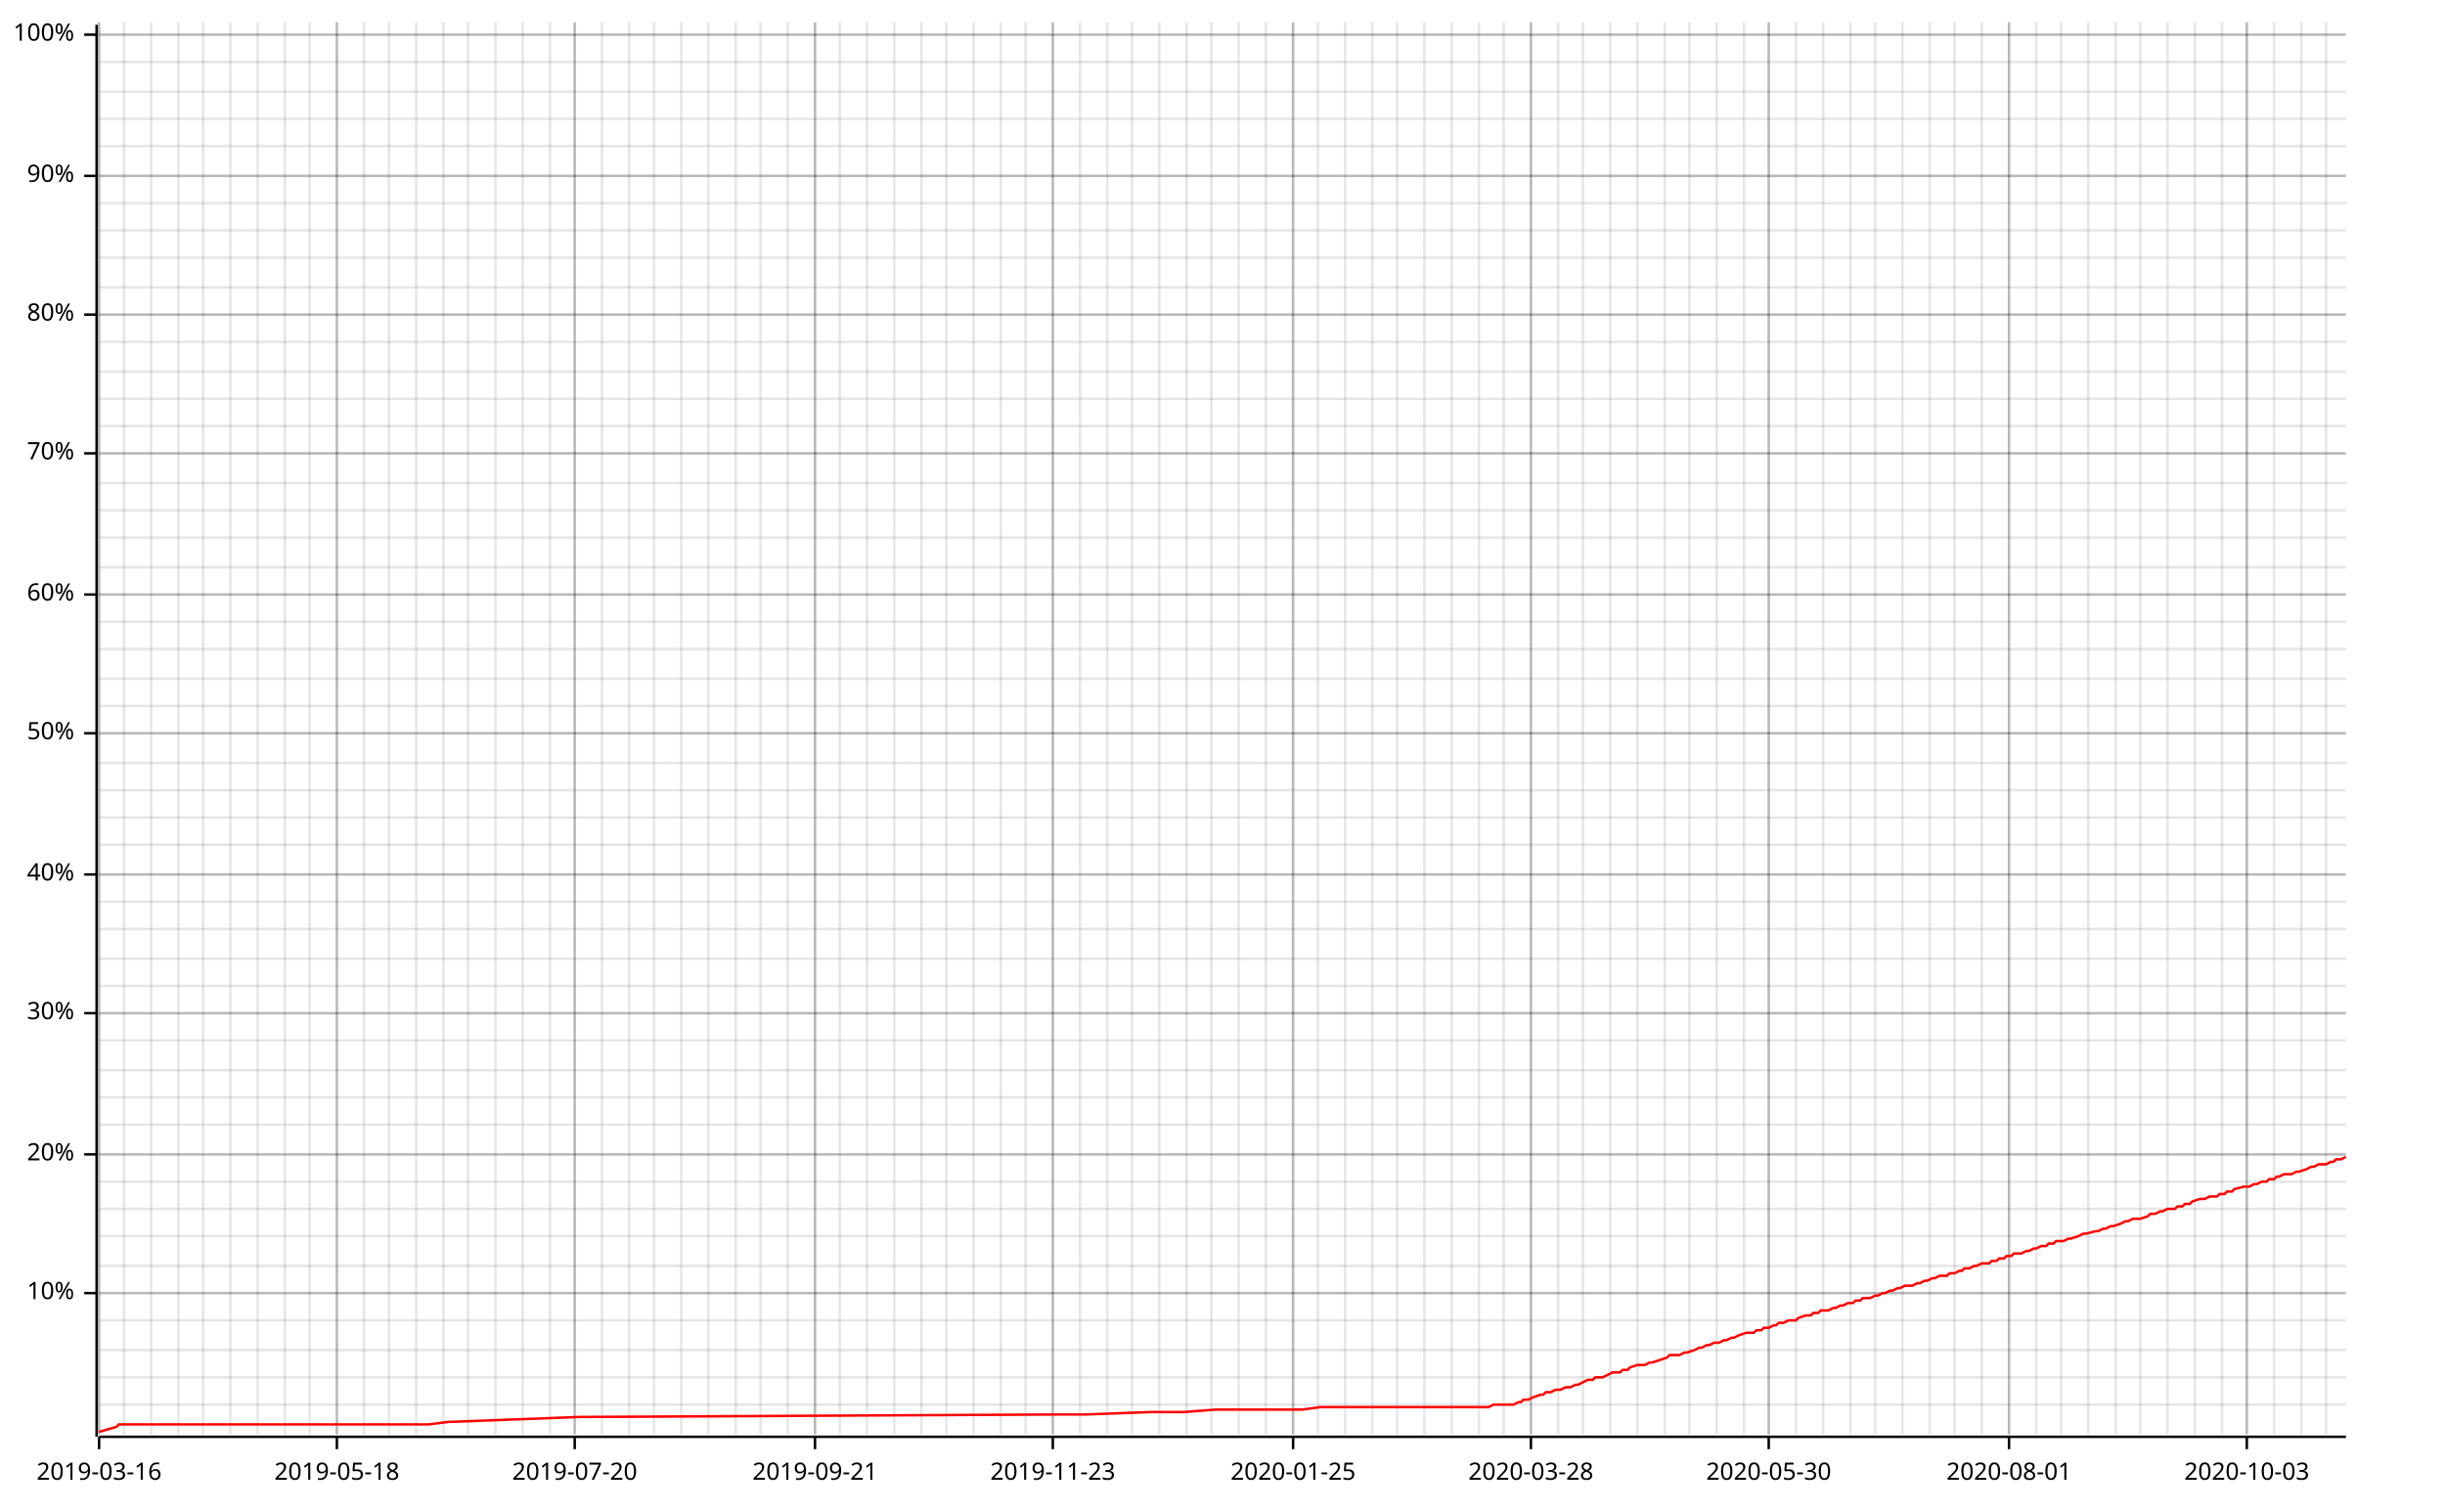
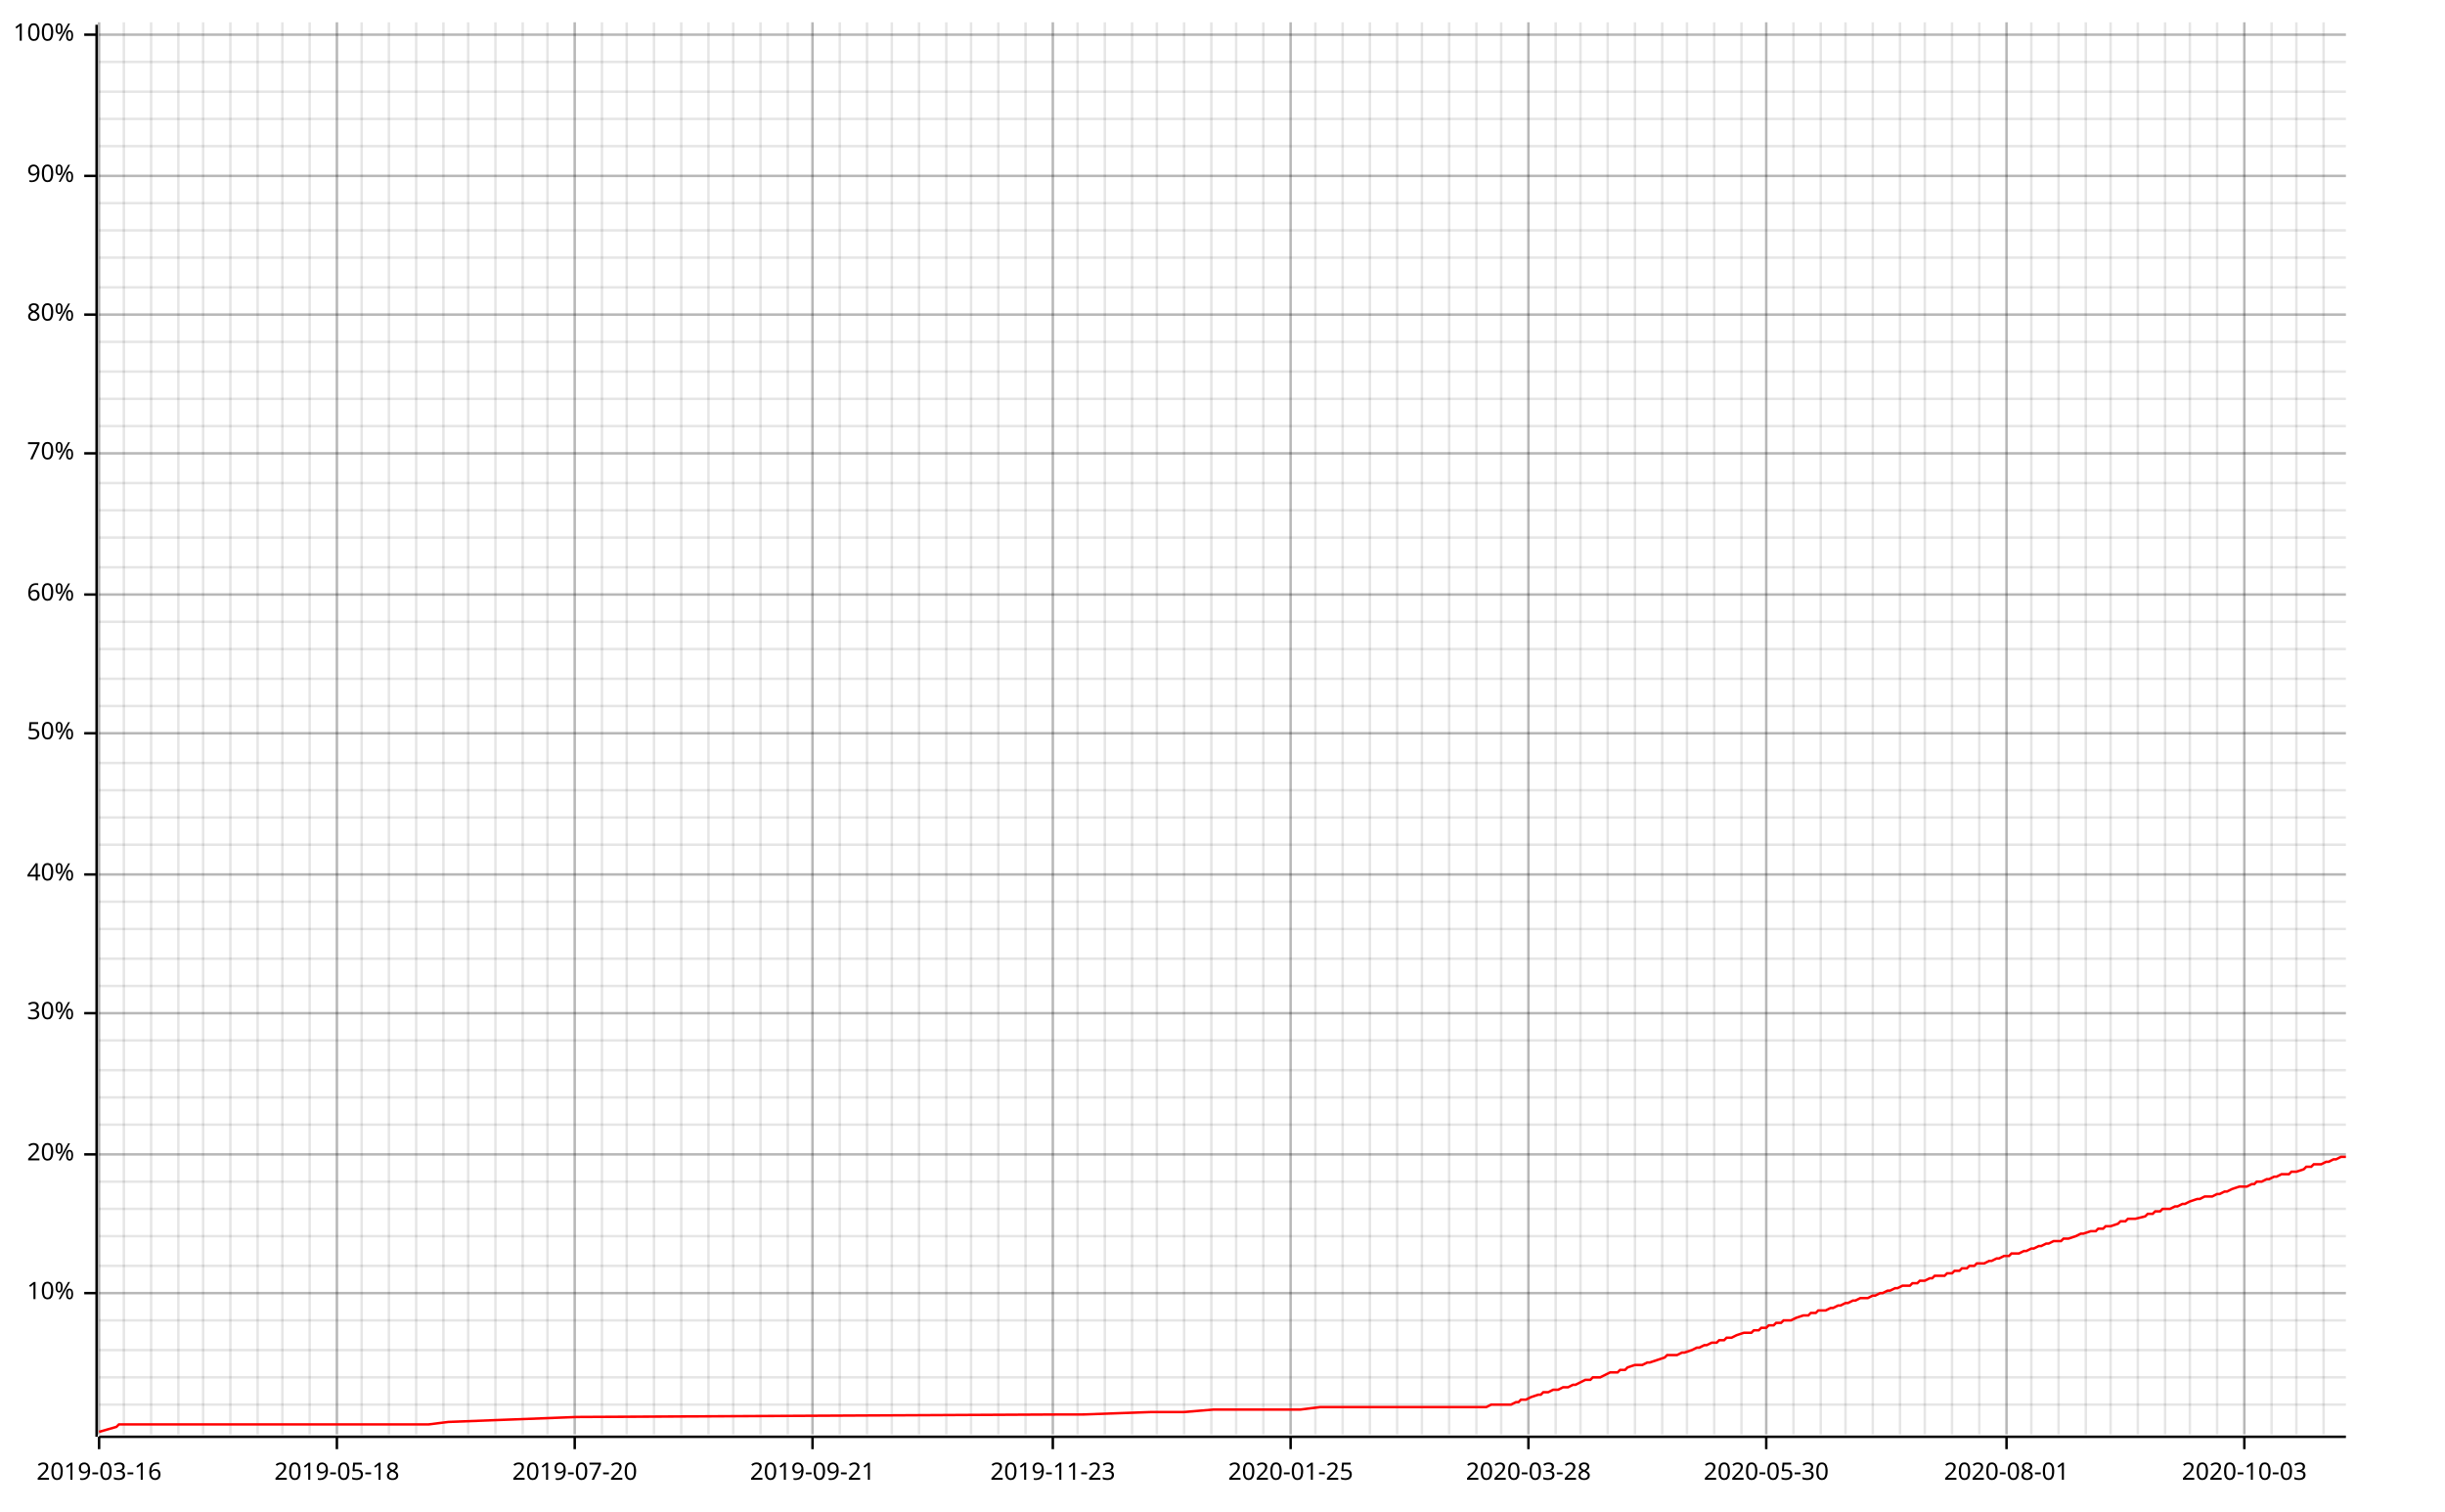
<svg xmlns="http://www.w3.org/2000/svg" width="987" height="610" viewBox="0 0 987 610">
  <line opacity="0.1" stroke="#000000" stroke-width="1" x1="40" y1="579" x2="40" y2="9" />
  <line opacity="0.1" stroke="#000000" stroke-width="1" x1="50" y1="579" x2="50" y2="9" />
  <line opacity="0.1" stroke="#000000" stroke-width="1" x1="61" y1="579" x2="61" y2="9" />
  <line opacity="0.1" stroke="#000000" stroke-width="1" x1="72" y1="579" x2="72" y2="9" />
  <line opacity="0.1" stroke="#000000" stroke-width="1" x1="82" y1="579" x2="82" y2="9" />
  <line opacity="0.1" stroke="#000000" stroke-width="1" x1="93" y1="579" x2="93" y2="9" />
  <line opacity="0.1" stroke="#000000" stroke-width="1" x1="104" y1="579" x2="104" y2="9" />
-   <line opacity="0.1" stroke="#000000" stroke-width="1" x1="115" y1="579" x2="115" y2="9" />
+   <line opacity="0.1" stroke="#000000" stroke-width="1" x1="114" y1="579" x2="114" y2="9" />
  <line opacity="0.1" stroke="#000000" stroke-width="1" x1="125" y1="579" x2="125" y2="9" />
  <line opacity="0.1" stroke="#000000" stroke-width="1" x1="136" y1="579" x2="136" y2="9" />
-   <line opacity="0.1" stroke="#000000" stroke-width="1" x1="147" y1="579" x2="147" y2="9" />
+   <line opacity="0.1" stroke="#000000" stroke-width="1" x1="146" y1="579" x2="146" y2="9" />
  <line opacity="0.1" stroke="#000000" stroke-width="1" x1="157" y1="579" x2="157" y2="9" />
  <line opacity="0.1" stroke="#000000" stroke-width="1" x1="168" y1="579" x2="168" y2="9" />
  <line opacity="0.1" stroke="#000000" stroke-width="1" x1="179" y1="579" x2="179" y2="9" />
  <line opacity="0.1" stroke="#000000" stroke-width="1" x1="189" y1="579" x2="189" y2="9" />
  <line opacity="0.1" stroke="#000000" stroke-width="1" x1="200" y1="579" x2="200" y2="9" />
  <line opacity="0.1" stroke="#000000" stroke-width="1" x1="211" y1="579" x2="211" y2="9" />
-   <line opacity="0.1" stroke="#000000" stroke-width="1" x1="222" y1="579" x2="222" y2="9" />
+   <line opacity="0.1" stroke="#000000" stroke-width="1" x1="221" y1="579" x2="221" y2="9" />
  <line opacity="0.1" stroke="#000000" stroke-width="1" x1="232" y1="579" x2="232" y2="9" />
  <line opacity="0.1" stroke="#000000" stroke-width="1" x1="243" y1="579" x2="243" y2="9" />
-   <line opacity="0.1" stroke="#000000" stroke-width="1" x1="254" y1="579" x2="254" y2="9" />
+   <line opacity="0.1" stroke="#000000" stroke-width="1" x1="253" y1="579" x2="253" y2="9" />
  <line opacity="0.1" stroke="#000000" stroke-width="1" x1="264" y1="579" x2="264" y2="9" />
  <line opacity="0.1" stroke="#000000" stroke-width="1" x1="275" y1="579" x2="275" y2="9" />
  <line opacity="0.1" stroke="#000000" stroke-width="1" x1="286" y1="579" x2="286" y2="9" />
-   <line opacity="0.1" stroke="#000000" stroke-width="1" x1="297" y1="579" x2="297" y2="9" />
+   <line opacity="0.1" stroke="#000000" stroke-width="1" x1="296" y1="579" x2="296" y2="9" />
  <line opacity="0.1" stroke="#000000" stroke-width="1" x1="307" y1="579" x2="307" y2="9" />
  <line opacity="0.1" stroke="#000000" stroke-width="1" x1="318" y1="579" x2="318" y2="9" />
-   <line opacity="0.1" stroke="#000000" stroke-width="1" x1="329" y1="579" x2="329" y2="9" />
+   <line opacity="0.1" stroke="#000000" stroke-width="1" x1="328" y1="579" x2="328" y2="9" />
  <line opacity="0.1" stroke="#000000" stroke-width="1" x1="339" y1="579" x2="339" y2="9" />
  <line opacity="0.1" stroke="#000000" stroke-width="1" x1="350" y1="579" x2="350" y2="9" />
-   <line opacity="0.1" stroke="#000000" stroke-width="1" x1="361" y1="579" x2="361" y2="9" />
-   <line opacity="0.1" stroke="#000000" stroke-width="1" x1="372" y1="579" x2="372" y2="9" />
+   <line opacity="0.1" stroke="#000000" stroke-width="1" x1="360" y1="579" x2="360" y2="9" />
+   <line opacity="0.1" stroke="#000000" stroke-width="1" x1="371" y1="579" x2="371" y2="9" />
  <line opacity="0.1" stroke="#000000" stroke-width="1" x1="382" y1="579" x2="382" y2="9" />
-   <line opacity="0.1" stroke="#000000" stroke-width="1" x1="393" y1="579" x2="393" y2="9" />
-   <line opacity="0.1" stroke="#000000" stroke-width="1" x1="404" y1="579" x2="404" y2="9" />
+   <line opacity="0.1" stroke="#000000" stroke-width="1" x1="392" y1="579" x2="392" y2="9" />
+   <line opacity="0.1" stroke="#000000" stroke-width="1" x1="403" y1="579" x2="403" y2="9" />
  <line opacity="0.1" stroke="#000000" stroke-width="1" x1="414" y1="579" x2="414" y2="9" />
  <line opacity="0.1" stroke="#000000" stroke-width="1" x1="425" y1="579" x2="425" y2="9" />
-   <line opacity="0.1" stroke="#000000" stroke-width="1" x1="436" y1="579" x2="436" y2="9" />
-   <line opacity="0.1" stroke="#000000" stroke-width="1" x1="447" y1="579" x2="447" y2="9" />
+   <line opacity="0.1" stroke="#000000" stroke-width="1" x1="435" y1="579" x2="435" y2="9" />
+   <line opacity="0.1" stroke="#000000" stroke-width="1" x1="446" y1="579" x2="446" y2="9" />
  <line opacity="0.1" stroke="#000000" stroke-width="1" x1="457" y1="579" x2="457" y2="9" />
-   <line opacity="0.1" stroke="#000000" stroke-width="1" x1="468" y1="579" x2="468" y2="9" />
-   <line opacity="0.1" stroke="#000000" stroke-width="1" x1="479" y1="579" x2="479" y2="9" />
+   <line opacity="0.1" stroke="#000000" stroke-width="1" x1="467" y1="579" x2="467" y2="9" />
+   <line opacity="0.1" stroke="#000000" stroke-width="1" x1="478" y1="579" x2="478" y2="9" />
  <line opacity="0.1" stroke="#000000" stroke-width="1" x1="489" y1="579" x2="489" y2="9" />
-   <line opacity="0.1" stroke="#000000" stroke-width="1" x1="500" y1="579" x2="500" y2="9" />
-   <line opacity="0.1" stroke="#000000" stroke-width="1" x1="511" y1="579" x2="511" y2="9" />
-   <line opacity="0.1" stroke="#000000" stroke-width="1" x1="522" y1="579" x2="522" y2="9" />
-   <line opacity="0.1" stroke="#000000" stroke-width="1" x1="532" y1="579" x2="532" y2="9" />
-   <line opacity="0.1" stroke="#000000" stroke-width="1" x1="543" y1="579" x2="543" y2="9" />
-   <line opacity="0.1" stroke="#000000" stroke-width="1" x1="554" y1="579" x2="554" y2="9" />
+   <line opacity="0.1" stroke="#000000" stroke-width="1" x1="499" y1="579" x2="499" y2="9" />
+   <line opacity="0.1" stroke="#000000" stroke-width="1" x1="510" y1="579" x2="510" y2="9" />
+   <line opacity="0.1" stroke="#000000" stroke-width="1" x1="521" y1="579" x2="521" y2="9" />
+   <line opacity="0.1" stroke="#000000" stroke-width="1" x1="531" y1="579" x2="531" y2="9" />
+   <line opacity="0.1" stroke="#000000" stroke-width="1" x1="542" y1="579" x2="542" y2="9" />
+   <line opacity="0.1" stroke="#000000" stroke-width="1" x1="553" y1="579" x2="553" y2="9" />
  <line opacity="0.1" stroke="#000000" stroke-width="1" x1="564" y1="579" x2="564" y2="9" />
-   <line opacity="0.1" stroke="#000000" stroke-width="1" x1="575" y1="579" x2="575" y2="9" />
-   <line opacity="0.1" stroke="#000000" stroke-width="1" x1="586" y1="579" x2="586" y2="9" />
-   <line opacity="0.1" stroke="#000000" stroke-width="1" x1="597" y1="579" x2="597" y2="9" />
-   <line opacity="0.1" stroke="#000000" stroke-width="1" x1="607" y1="579" x2="607" y2="9" />
-   <line opacity="0.1" stroke="#000000" stroke-width="1" x1="618" y1="579" x2="618" y2="9" />
-   <line opacity="0.1" stroke="#000000" stroke-width="1" x1="629" y1="579" x2="629" y2="9" />
-   <line opacity="0.1" stroke="#000000" stroke-width="1" x1="639" y1="579" x2="639" y2="9" />
-   <line opacity="0.1" stroke="#000000" stroke-width="1" x1="650" y1="579" x2="650" y2="9" />
-   <line opacity="0.1" stroke="#000000" stroke-width="1" x1="661" y1="579" x2="661" y2="9" />
-   <line opacity="0.1" stroke="#000000" stroke-width="1" x1="672" y1="579" x2="672" y2="9" />
-   <line opacity="0.1" stroke="#000000" stroke-width="1" x1="682" y1="579" x2="682" y2="9" />
-   <line opacity="0.1" stroke="#000000" stroke-width="1" x1="693" y1="579" x2="693" y2="9" />
-   <line opacity="0.1" stroke="#000000" stroke-width="1" x1="704" y1="579" x2="704" y2="9" />
-   <line opacity="0.1" stroke="#000000" stroke-width="1" x1="714" y1="579" x2="714" y2="9" />
-   <line opacity="0.1" stroke="#000000" stroke-width="1" x1="725" y1="579" x2="725" y2="9" />
-   <line opacity="0.1" stroke="#000000" stroke-width="1" x1="736" y1="579" x2="736" y2="9" />
-   <line opacity="0.1" stroke="#000000" stroke-width="1" x1="747" y1="579" x2="747" y2="9" />
-   <line opacity="0.1" stroke="#000000" stroke-width="1" x1="757" y1="579" x2="757" y2="9" />
-   <line opacity="0.1" stroke="#000000" stroke-width="1" x1="768" y1="579" x2="768" y2="9" />
-   <line opacity="0.1" stroke="#000000" stroke-width="1" x1="779" y1="579" x2="779" y2="9" />
-   <line opacity="0.1" stroke="#000000" stroke-width="1" x1="789" y1="579" x2="789" y2="9" />
-   <line opacity="0.1" stroke="#000000" stroke-width="1" x1="800" y1="579" x2="800" y2="9" />
-   <line opacity="0.1" stroke="#000000" stroke-width="1" x1="811" y1="579" x2="811" y2="9" />
-   <line opacity="0.1" stroke="#000000" stroke-width="1" x1="822" y1="579" x2="822" y2="9" />
-   <line opacity="0.1" stroke="#000000" stroke-width="1" x1="832" y1="579" x2="832" y2="9" />
-   <line opacity="0.1" stroke="#000000" stroke-width="1" x1="843" y1="579" x2="843" y2="9" />
-   <line opacity="0.1" stroke="#000000" stroke-width="1" x1="854" y1="579" x2="854" y2="9" />
-   <line opacity="0.1" stroke="#000000" stroke-width="1" x1="864" y1="579" x2="864" y2="9" />
-   <line opacity="0.1" stroke="#000000" stroke-width="1" x1="875" y1="579" x2="875" y2="9" />
-   <line opacity="0.1" stroke="#000000" stroke-width="1" x1="886" y1="579" x2="886" y2="9" />
-   <line opacity="0.1" stroke="#000000" stroke-width="1" x1="897" y1="579" x2="897" y2="9" />
-   <line opacity="0.1" stroke="#000000" stroke-width="1" x1="907" y1="579" x2="907" y2="9" />
-   <line opacity="0.1" stroke="#000000" stroke-width="1" x1="918" y1="579" x2="918" y2="9" />
-   <line opacity="0.1" stroke="#000000" stroke-width="1" x1="929" y1="579" x2="929" y2="9" />
-   <line opacity="0.1" stroke="#000000" stroke-width="1" x1="939" y1="579" x2="939" y2="9" />
+   <line opacity="0.1" stroke="#000000" stroke-width="1" x1="574" y1="579" x2="574" y2="9" />
+   <line opacity="0.1" stroke="#000000" stroke-width="1" x1="585" y1="579" x2="585" y2="9" />
+   <line opacity="0.1" stroke="#000000" stroke-width="1" x1="596" y1="579" x2="596" y2="9" />
+   <line opacity="0.1" stroke="#000000" stroke-width="1" x1="606" y1="579" x2="606" y2="9" />
+   <line opacity="0.1" stroke="#000000" stroke-width="1" x1="617" y1="579" x2="617" y2="9" />
+   <line opacity="0.1" stroke="#000000" stroke-width="1" x1="628" y1="579" x2="628" y2="9" />
+   <line opacity="0.1" stroke="#000000" stroke-width="1" x1="638" y1="579" x2="638" y2="9" />
+   <line opacity="0.1" stroke="#000000" stroke-width="1" x1="649" y1="579" x2="649" y2="9" />
+   <line opacity="0.1" stroke="#000000" stroke-width="1" x1="660" y1="579" x2="660" y2="9" />
+   <line opacity="0.1" stroke="#000000" stroke-width="1" x1="671" y1="579" x2="671" y2="9" />
+   <line opacity="0.1" stroke="#000000" stroke-width="1" x1="681" y1="579" x2="681" y2="9" />
+   <line opacity="0.1" stroke="#000000" stroke-width="1" x1="692" y1="579" x2="692" y2="9" />
+   <line opacity="0.1" stroke="#000000" stroke-width="1" x1="703" y1="579" x2="703" y2="9" />
+   <line opacity="0.1" stroke="#000000" stroke-width="1" x1="713" y1="579" x2="713" y2="9" />
+   <line opacity="0.1" stroke="#000000" stroke-width="1" x1="724" y1="579" x2="724" y2="9" />
+   <line opacity="0.1" stroke="#000000" stroke-width="1" x1="735" y1="579" x2="735" y2="9" />
+   <line opacity="0.1" stroke="#000000" stroke-width="1" x1="745" y1="579" x2="745" y2="9" />
+   <line opacity="0.1" stroke="#000000" stroke-width="1" x1="756" y1="579" x2="756" y2="9" />
+   <line opacity="0.1" stroke="#000000" stroke-width="1" x1="767" y1="579" x2="767" y2="9" />
+   <line opacity="0.1" stroke="#000000" stroke-width="1" x1="777" y1="579" x2="777" y2="9" />
+   <line opacity="0.1" stroke="#000000" stroke-width="1" x1="788" y1="579" x2="788" y2="9" />
+   <line opacity="0.1" stroke="#000000" stroke-width="1" x1="799" y1="579" x2="799" y2="9" />
+   <line opacity="0.1" stroke="#000000" stroke-width="1" x1="810" y1="579" x2="810" y2="9" />
+   <line opacity="0.1" stroke="#000000" stroke-width="1" x1="820" y1="579" x2="820" y2="9" />
+   <line opacity="0.1" stroke="#000000" stroke-width="1" x1="831" y1="579" x2="831" y2="9" />
+   <line opacity="0.1" stroke="#000000" stroke-width="1" x1="842" y1="579" x2="842" y2="9" />
+   <line opacity="0.1" stroke="#000000" stroke-width="1" x1="852" y1="579" x2="852" y2="9" />
+   <line opacity="0.1" stroke="#000000" stroke-width="1" x1="863" y1="579" x2="863" y2="9" />
+   <line opacity="0.1" stroke="#000000" stroke-width="1" x1="874" y1="579" x2="874" y2="9" />
+   <line opacity="0.1" stroke="#000000" stroke-width="1" x1="884" y1="579" x2="884" y2="9" />
+   <line opacity="0.1" stroke="#000000" stroke-width="1" x1="895" y1="579" x2="895" y2="9" />
+   <line opacity="0.1" stroke="#000000" stroke-width="1" x1="906" y1="579" x2="906" y2="9" />
+   <line opacity="0.1" stroke="#000000" stroke-width="1" x1="917" y1="579" x2="917" y2="9" />
+   <line opacity="0.1" stroke="#000000" stroke-width="1" x1="927" y1="579" x2="927" y2="9" />
+   <line opacity="0.1" stroke="#000000" stroke-width="1" x1="938" y1="579" x2="938" y2="9" />
  <line opacity="0.1" stroke="#000000" stroke-width="1" x1="40" y1="567" x2="947" y2="567" />
  <line opacity="0.1" stroke="#000000" stroke-width="1" x1="40" y1="556" x2="947" y2="556" />
  <line opacity="0.1" stroke="#000000" stroke-width="1" x1="40" y1="545" x2="947" y2="545" />
  <line opacity="0.1" stroke="#000000" stroke-width="1" x1="40" y1="533" x2="947" y2="533" />
  <line opacity="0.1" stroke="#000000" stroke-width="1" x1="40" y1="522" x2="947" y2="522" />
  <line opacity="0.1" stroke="#000000" stroke-width="1" x1="40" y1="511" x2="947" y2="511" />
  <line opacity="0.1" stroke="#000000" stroke-width="1" x1="40" y1="499" x2="947" y2="499" />
  <line opacity="0.1" stroke="#000000" stroke-width="1" x1="40" y1="488" x2="947" y2="488" />
  <line opacity="0.1" stroke="#000000" stroke-width="1" x1="40" y1="477" x2="947" y2="477" />
  <line opacity="0.1" stroke="#000000" stroke-width="1" x1="40" y1="466" x2="947" y2="466" />
  <line opacity="0.1" stroke="#000000" stroke-width="1" x1="40" y1="454" x2="947" y2="454" />
  <line opacity="0.1" stroke="#000000" stroke-width="1" x1="40" y1="443" x2="947" y2="443" />
  <line opacity="0.1" stroke="#000000" stroke-width="1" x1="40" y1="432" x2="947" y2="432" />
  <line opacity="0.1" stroke="#000000" stroke-width="1" x1="40" y1="420" x2="947" y2="420" />
  <line opacity="0.1" stroke="#000000" stroke-width="1" x1="40" y1="409" x2="947" y2="409" />
  <line opacity="0.1" stroke="#000000" stroke-width="1" x1="40" y1="398" x2="947" y2="398" />
  <line opacity="0.1" stroke="#000000" stroke-width="1" x1="40" y1="387" x2="947" y2="387" />
  <line opacity="0.1" stroke="#000000" stroke-width="1" x1="40" y1="375" x2="947" y2="375" />
  <line opacity="0.1" stroke="#000000" stroke-width="1" x1="40" y1="364" x2="947" y2="364" />
  <line opacity="0.1" stroke="#000000" stroke-width="1" x1="40" y1="353" x2="947" y2="353" />
  <line opacity="0.1" stroke="#000000" stroke-width="1" x1="40" y1="341" x2="947" y2="341" />
  <line opacity="0.1" stroke="#000000" stroke-width="1" x1="40" y1="330" x2="947" y2="330" />
  <line opacity="0.1" stroke="#000000" stroke-width="1" x1="40" y1="319" x2="947" y2="319" />
  <line opacity="0.1" stroke="#000000" stroke-width="1" x1="40" y1="308" x2="947" y2="308" />
  <line opacity="0.1" stroke="#000000" stroke-width="1" x1="40" y1="296" x2="947" y2="296" />
  <line opacity="0.1" stroke="#000000" stroke-width="1" x1="40" y1="285" x2="947" y2="285" />
  <line opacity="0.1" stroke="#000000" stroke-width="1" x1="40" y1="274" x2="947" y2="274" />
  <line opacity="0.1" stroke="#000000" stroke-width="1" x1="40" y1="262" x2="947" y2="262" />
  <line opacity="0.1" stroke="#000000" stroke-width="1" x1="40" y1="251" x2="947" y2="251" />
  <line opacity="0.1" stroke="#000000" stroke-width="1" x1="40" y1="240" x2="947" y2="240" />
  <line opacity="0.1" stroke="#000000" stroke-width="1" x1="40" y1="229" x2="947" y2="229" />
  <line opacity="0.1" stroke="#000000" stroke-width="1" x1="40" y1="217" x2="947" y2="217" />
  <line opacity="0.1" stroke="#000000" stroke-width="1" x1="40" y1="206" x2="947" y2="206" />
  <line opacity="0.1" stroke="#000000" stroke-width="1" x1="40" y1="195" x2="947" y2="195" />
  <line opacity="0.1" stroke="#000000" stroke-width="1" x1="40" y1="183" x2="947" y2="183" />
  <line opacity="0.1" stroke="#000000" stroke-width="1" x1="40" y1="172" x2="947" y2="172" />
  <line opacity="0.1" stroke="#000000" stroke-width="1" x1="40" y1="161" x2="947" y2="161" />
  <line opacity="0.1" stroke="#000000" stroke-width="1" x1="40" y1="150" x2="947" y2="150" />
  <line opacity="0.1" stroke="#000000" stroke-width="1" x1="40" y1="138" x2="947" y2="138" />
  <line opacity="0.1" stroke="#000000" stroke-width="1" x1="40" y1="127" x2="947" y2="127" />
  <line opacity="0.1" stroke="#000000" stroke-width="1" x1="40" y1="116" x2="947" y2="116" />
  <line opacity="0.1" stroke="#000000" stroke-width="1" x1="40" y1="104" x2="947" y2="104" />
  <line opacity="0.1" stroke="#000000" stroke-width="1" x1="40" y1="93" x2="947" y2="93" />
  <line opacity="0.1" stroke="#000000" stroke-width="1" x1="40" y1="82" x2="947" y2="82" />
  <line opacity="0.1" stroke="#000000" stroke-width="1" x1="40" y1="71" x2="947" y2="71" />
  <line opacity="0.1" stroke="#000000" stroke-width="1" x1="40" y1="59" x2="947" y2="59" />
  <line opacity="0.1" stroke="#000000" stroke-width="1" x1="40" y1="48" x2="947" y2="48" />
  <line opacity="0.1" stroke="#000000" stroke-width="1" x1="40" y1="37" x2="947" y2="37" />
  <line opacity="0.1" stroke="#000000" stroke-width="1" x1="40" y1="25" x2="947" y2="25" />
  <line opacity="0.1" stroke="#000000" stroke-width="1" x1="40" y1="14" x2="947" y2="14" />
  <line opacity="0.2" stroke="#000000" stroke-width="1" x1="40" y1="579" x2="40" y2="9" />
  <line opacity="0.2" stroke="#000000" stroke-width="1" x1="136" y1="579" x2="136" y2="9" />
  <line opacity="0.2" stroke="#000000" stroke-width="1" x1="232" y1="579" x2="232" y2="9" />
-   <line opacity="0.2" stroke="#000000" stroke-width="1" x1="329" y1="579" x2="329" y2="9" />
+   <line opacity="0.2" stroke="#000000" stroke-width="1" x1="328" y1="579" x2="328" y2="9" />
  <line opacity="0.2" stroke="#000000" stroke-width="1" x1="425" y1="579" x2="425" y2="9" />
-   <line opacity="0.2" stroke="#000000" stroke-width="1" x1="522" y1="579" x2="522" y2="9" />
-   <line opacity="0.2" stroke="#000000" stroke-width="1" x1="618" y1="579" x2="618" y2="9" />
-   <line opacity="0.2" stroke="#000000" stroke-width="1" x1="714" y1="579" x2="714" y2="9" />
-   <line opacity="0.2" stroke="#000000" stroke-width="1" x1="811" y1="579" x2="811" y2="9" />
-   <line opacity="0.2" stroke="#000000" stroke-width="1" x1="907" y1="579" x2="907" y2="9" />
+   <line opacity="0.2" stroke="#000000" stroke-width="1" x1="521" y1="579" x2="521" y2="9" />
+   <line opacity="0.2" stroke="#000000" stroke-width="1" x1="617" y1="579" x2="617" y2="9" />
+   <line opacity="0.2" stroke="#000000" stroke-width="1" x1="713" y1="579" x2="713" y2="9" />
+   <line opacity="0.2" stroke="#000000" stroke-width="1" x1="810" y1="579" x2="810" y2="9" />
+   <line opacity="0.2" stroke="#000000" stroke-width="1" x1="906" y1="579" x2="906" y2="9" />
  <line opacity="0.2" stroke="#000000" stroke-width="1" x1="40" y1="522" x2="947" y2="522" />
  <line opacity="0.2" stroke="#000000" stroke-width="1" x1="40" y1="466" x2="947" y2="466" />
  <line opacity="0.2" stroke="#000000" stroke-width="1" x1="40" y1="409" x2="947" y2="409" />
  <line opacity="0.2" stroke="#000000" stroke-width="1" x1="40" y1="353" x2="947" y2="353" />
  <line opacity="0.2" stroke="#000000" stroke-width="1" x1="40" y1="296" x2="947" y2="296" />
  <line opacity="0.2" stroke="#000000" stroke-width="1" x1="40" y1="240" x2="947" y2="240" />
  <line opacity="0.2" stroke="#000000" stroke-width="1" x1="40" y1="183" x2="947" y2="183" />
  <line opacity="0.2" stroke="#000000" stroke-width="1" x1="40" y1="127" x2="947" y2="127" />
  <line opacity="0.2" stroke="#000000" stroke-width="1" x1="40" y1="71" x2="947" y2="71" />
  <line opacity="0.2" stroke="#000000" stroke-width="1" x1="40" y1="14" x2="947" y2="14" />
  <polyline fill="none" opacity="1" stroke="#000000" stroke-width="1" points="39,10 39,580 " />
  <text x="30" y="522" dy="0.5ex" text-anchor="end" font-family="sans-serif" font-size="9.677" opacity="1" fill="#000000">
10%
</text>
  <polyline fill="none" opacity="1" stroke="#000000" stroke-width="1" points="34,522 39,522 " />
  <text x="30" y="466" dy="0.5ex" text-anchor="end" font-family="sans-serif" font-size="9.677" opacity="1" fill="#000000">
20%
</text>
  <polyline fill="none" opacity="1" stroke="#000000" stroke-width="1" points="34,466 39,466 " />
  <text x="30" y="409" dy="0.5ex" text-anchor="end" font-family="sans-serif" font-size="9.677" opacity="1" fill="#000000">
30%
</text>
  <polyline fill="none" opacity="1" stroke="#000000" stroke-width="1" points="34,409 39,409 " />
  <text x="30" y="353" dy="0.5ex" text-anchor="end" font-family="sans-serif" font-size="9.677" opacity="1" fill="#000000">
40%
</text>
  <polyline fill="none" opacity="1" stroke="#000000" stroke-width="1" points="34,353 39,353 " />
  <text x="30" y="296" dy="0.5ex" text-anchor="end" font-family="sans-serif" font-size="9.677" opacity="1" fill="#000000">
50%
</text>
  <polyline fill="none" opacity="1" stroke="#000000" stroke-width="1" points="34,296 39,296 " />
  <text x="30" y="240" dy="0.5ex" text-anchor="end" font-family="sans-serif" font-size="9.677" opacity="1" fill="#000000">
60%
</text>
  <polyline fill="none" opacity="1" stroke="#000000" stroke-width="1" points="34,240 39,240 " />
  <text x="30" y="183" dy="0.5ex" text-anchor="end" font-family="sans-serif" font-size="9.677" opacity="1" fill="#000000">
70%
</text>
  <polyline fill="none" opacity="1" stroke="#000000" stroke-width="1" points="34,183 39,183 " />
  <text x="30" y="127" dy="0.5ex" text-anchor="end" font-family="sans-serif" font-size="9.677" opacity="1" fill="#000000">
80%
</text>
  <polyline fill="none" opacity="1" stroke="#000000" stroke-width="1" points="34,127 39,127 " />
  <text x="30" y="71" dy="0.5ex" text-anchor="end" font-family="sans-serif" font-size="9.677" opacity="1" fill="#000000">
90%
</text>
  <polyline fill="none" opacity="1" stroke="#000000" stroke-width="1" points="34,71 39,71 " />
  <text x="30" y="14" dy="0.5ex" text-anchor="end" font-family="sans-serif" font-size="9.677" opacity="1" fill="#000000">
100%
</text>
  <polyline fill="none" opacity="1" stroke="#000000" stroke-width="1" points="34,14 39,14 " />
  <polyline fill="none" opacity="1" stroke="#000000" stroke-width="1" points="40,580 947,580 " />
  <text x="40" y="590" dy="0.76em" text-anchor="middle" font-family="sans-serif" font-size="9.677" opacity="1" fill="#000000">
2019-03-16
</text>
  <polyline fill="none" opacity="1" stroke="#000000" stroke-width="1" points="40,580 40,585 " />
  <text x="136" y="590" dy="0.76em" text-anchor="middle" font-family="sans-serif" font-size="9.677" opacity="1" fill="#000000">
2019-05-18
</text>
  <polyline fill="none" opacity="1" stroke="#000000" stroke-width="1" points="136,580 136,585 " />
  <text x="232" y="590" dy="0.76em" text-anchor="middle" font-family="sans-serif" font-size="9.677" opacity="1" fill="#000000">
2019-07-20
</text>
  <polyline fill="none" opacity="1" stroke="#000000" stroke-width="1" points="232,580 232,585 " />
-   <text x="329" y="590" dy="0.76em" text-anchor="middle" font-family="sans-serif" font-size="9.677" opacity="1" fill="#000000">
+   <text x="328" y="590" dy="0.76em" text-anchor="middle" font-family="sans-serif" font-size="9.677" opacity="1" fill="#000000">
2019-09-21
</text>
-   <polyline fill="none" opacity="1" stroke="#000000" stroke-width="1" points="329,580 329,585 " />
+   <polyline fill="none" opacity="1" stroke="#000000" stroke-width="1" points="328,580 328,585 " />
  <text x="425" y="590" dy="0.76em" text-anchor="middle" font-family="sans-serif" font-size="9.677" opacity="1" fill="#000000">
2019-11-23
</text>
  <polyline fill="none" opacity="1" stroke="#000000" stroke-width="1" points="425,580 425,585 " />
-   <text x="522" y="590" dy="0.76em" text-anchor="middle" font-family="sans-serif" font-size="9.677" opacity="1" fill="#000000">
+   <text x="521" y="590" dy="0.76em" text-anchor="middle" font-family="sans-serif" font-size="9.677" opacity="1" fill="#000000">
2020-01-25
</text>
-   <polyline fill="none" opacity="1" stroke="#000000" stroke-width="1" points="522,580 522,585 " />
-   <text x="618" y="590" dy="0.76em" text-anchor="middle" font-family="sans-serif" font-size="9.677" opacity="1" fill="#000000">
+   <polyline fill="none" opacity="1" stroke="#000000" stroke-width="1" points="521,580 521,585 " />
+   <text x="617" y="590" dy="0.76em" text-anchor="middle" font-family="sans-serif" font-size="9.677" opacity="1" fill="#000000">
2020-03-28
</text>
-   <polyline fill="none" opacity="1" stroke="#000000" stroke-width="1" points="618,580 618,585 " />
-   <text x="714" y="590" dy="0.76em" text-anchor="middle" font-family="sans-serif" font-size="9.677" opacity="1" fill="#000000">
+   <polyline fill="none" opacity="1" stroke="#000000" stroke-width="1" points="617,580 617,585 " />
+   <text x="713" y="590" dy="0.76em" text-anchor="middle" font-family="sans-serif" font-size="9.677" opacity="1" fill="#000000">
2020-05-30
</text>
-   <polyline fill="none" opacity="1" stroke="#000000" stroke-width="1" points="714,580 714,585 " />
-   <text x="811" y="590" dy="0.76em" text-anchor="middle" font-family="sans-serif" font-size="9.677" opacity="1" fill="#000000">
+   <polyline fill="none" opacity="1" stroke="#000000" stroke-width="1" points="713,580 713,585 " />
+   <text x="810" y="590" dy="0.76em" text-anchor="middle" font-family="sans-serif" font-size="9.677" opacity="1" fill="#000000">
2020-08-01
</text>
-   <polyline fill="none" opacity="1" stroke="#000000" stroke-width="1" points="811,580 811,585 " />
-   <text x="907" y="590" dy="0.76em" text-anchor="middle" font-family="sans-serif" font-size="9.677" opacity="1" fill="#000000">
+   <polyline fill="none" opacity="1" stroke="#000000" stroke-width="1" points="810,580 810,585 " />
+   <text x="906" y="590" dy="0.76em" text-anchor="middle" font-family="sans-serif" font-size="9.677" opacity="1" fill="#000000">
2020-10-03
</text>
-   <polyline fill="none" opacity="1" stroke="#000000" stroke-width="1" points="907,580 907,585 " />
-   <polyline fill="none" opacity="1" stroke="#FF0000" stroke-width="1" points="40,578 40,578 47,576 48,575 161,575 164,575 166,575 170,575 173,575 181,574 234,572 234,572 426,571 438,571 465,570 478,570 491,569 491,569 511,569 526,569 533,568 601,568 603,567 605,567 611,567 613,566 614,566 615,565 617,565 619,564 622,563 623,563 624,562 626,562 628,561 630,561 632,560 634,560 636,559 637,559 639,558 641,557 641,557 643,557 644,556 646,556 647,556 649,555 651,554 654,554 655,553 657,553 658,552 661,551 661,551 663,551 664,551 666,550 667,550 670,549 670,549 673,548 674,547 676,547 678,547 680,546 681,546 684,545 686,544 687,544 689,543 690,543 692,542 694,542 696,541 697,541 699,540 700,540 702,539 705,538 706,538 708,538 709,537 711,537 712,536 714,536 716,535 717,535 718,534 720,534 722,533 723,533 725,533 726,532 729,531 731,531 732,530 734,530 735,529 737,529 738,529 740,528 741,528 743,527 744,527 746,526 748,526 749,525 751,525 752,524 754,524 755,524 757,523 758,523 760,522 761,522 763,521 764,521 766,520 767,520 769,519 771,519 772,519 774,518 775,518 777,517 778,517 780,516 781,516 783,515 784,515 786,515 787,514 789,514 791,513 792,513 793,512 795,512 797,511 798,511 800,510 802,510 803,510 804,509 806,509 807,508 809,508 810,507 812,507 813,506 815,506 816,506 818,505 819,505 821,504 822,504 824,503 826,503 827,502 829,502 830,501 832,501 833,501 835,500 836,500 839,499 841,498 842,498 846,497 847,497 849,496 850,496 852,495 853,495 856,494 858,493 859,493 861,492 862,492 864,492 867,491 868,490 870,490 872,489 873,489 875,488 878,488 879,487 881,487 882,486 884,486 885,485 888,484 890,484 892,483 893,483 895,483 896,482 898,482 899,481 901,481 902,480 906,479 907,479 908,479 910,478 911,478 913,477 915,477 916,476 918,476 919,475 920,475 922,474 924,474 925,474 927,473 928,473 931,472 933,471 934,471 936,470 937,470 939,470 941,469 942,469 943,468 945,468 947,467 " />
+   <polyline fill="none" opacity="1" stroke="#000000" stroke-width="1" points="906,580 906,585 " />
+   <polyline fill="none" opacity="1" stroke="#FF0000" stroke-width="1" points="40,578 40,578 47,576 48,575 160,575 164,575 166,575 170,575 173,575 181,574 233,572 234,572 426,571 437,571 465,570 478,570 490,569 490,569 511,569 525,569 533,568 600,568 602,567 604,567 610,567 612,566 613,566 614,565 616,565 618,564 621,563 622,563 623,562 625,562 627,561 629,561 631,560 633,560 635,559 636,559 638,558 640,557 640,557 642,557 643,556 645,556 646,556 648,555 650,554 653,554 654,553 656,553 657,552 660,551 660,551 662,551 663,551 665,550 666,550 669,549 669,549 672,548 673,547 675,547 677,547 679,546 680,546 683,545 685,544 686,544 688,543 689,543 691,542 693,542 694,541 696,541 697,540 699,540 701,539 704,538 705,538 707,538 708,537 710,537 711,536 713,536 714,535 716,535 717,534 719,534 720,533 722,533 723,533 725,532 728,531 730,531 731,530 733,530 734,529 736,529 737,529 739,528 740,528 742,527 743,527 745,526 746,526 748,525 749,525 751,524 753,524 754,524 756,523 757,523 759,522 760,522 762,521 763,521 765,520 766,520 768,519 769,519 771,519 772,518 774,518 775,517 777,517 779,516 780,516 781,515 783,515 785,515 786,514 788,514 789,513 791,513 792,512 794,512 795,511 797,511 798,510 800,510 801,510 803,509 804,509 806,508 807,508 809,507 811,507 812,506 814,506 815,506 817,505 818,505 820,504 821,504 823,503 824,503 826,502 827,502 829,501 831,501 832,501 833,500 835,500 838,499 840,498 841,498 844,497 846,497 847,496 849,496 850,495 852,495 855,494 856,493 858,493 859,492 861,492 862,492 866,491 867,490 869,490 870,489 872,489 873,488 876,488 878,487 879,487 881,486 882,486 884,485 887,484 888,484 890,483 892,483 893,483 895,482 896,482 898,481 899,481 901,480 904,479 905,479 907,479 909,478 910,478 911,477 913,477 915,476 916,476 918,475 919,475 921,474 922,474 924,474 925,473 927,473 930,472 931,471 933,471 934,470 936,470 937,470 939,469 940,469 942,468 943,468 945,467 947,467 " />
</svg>
